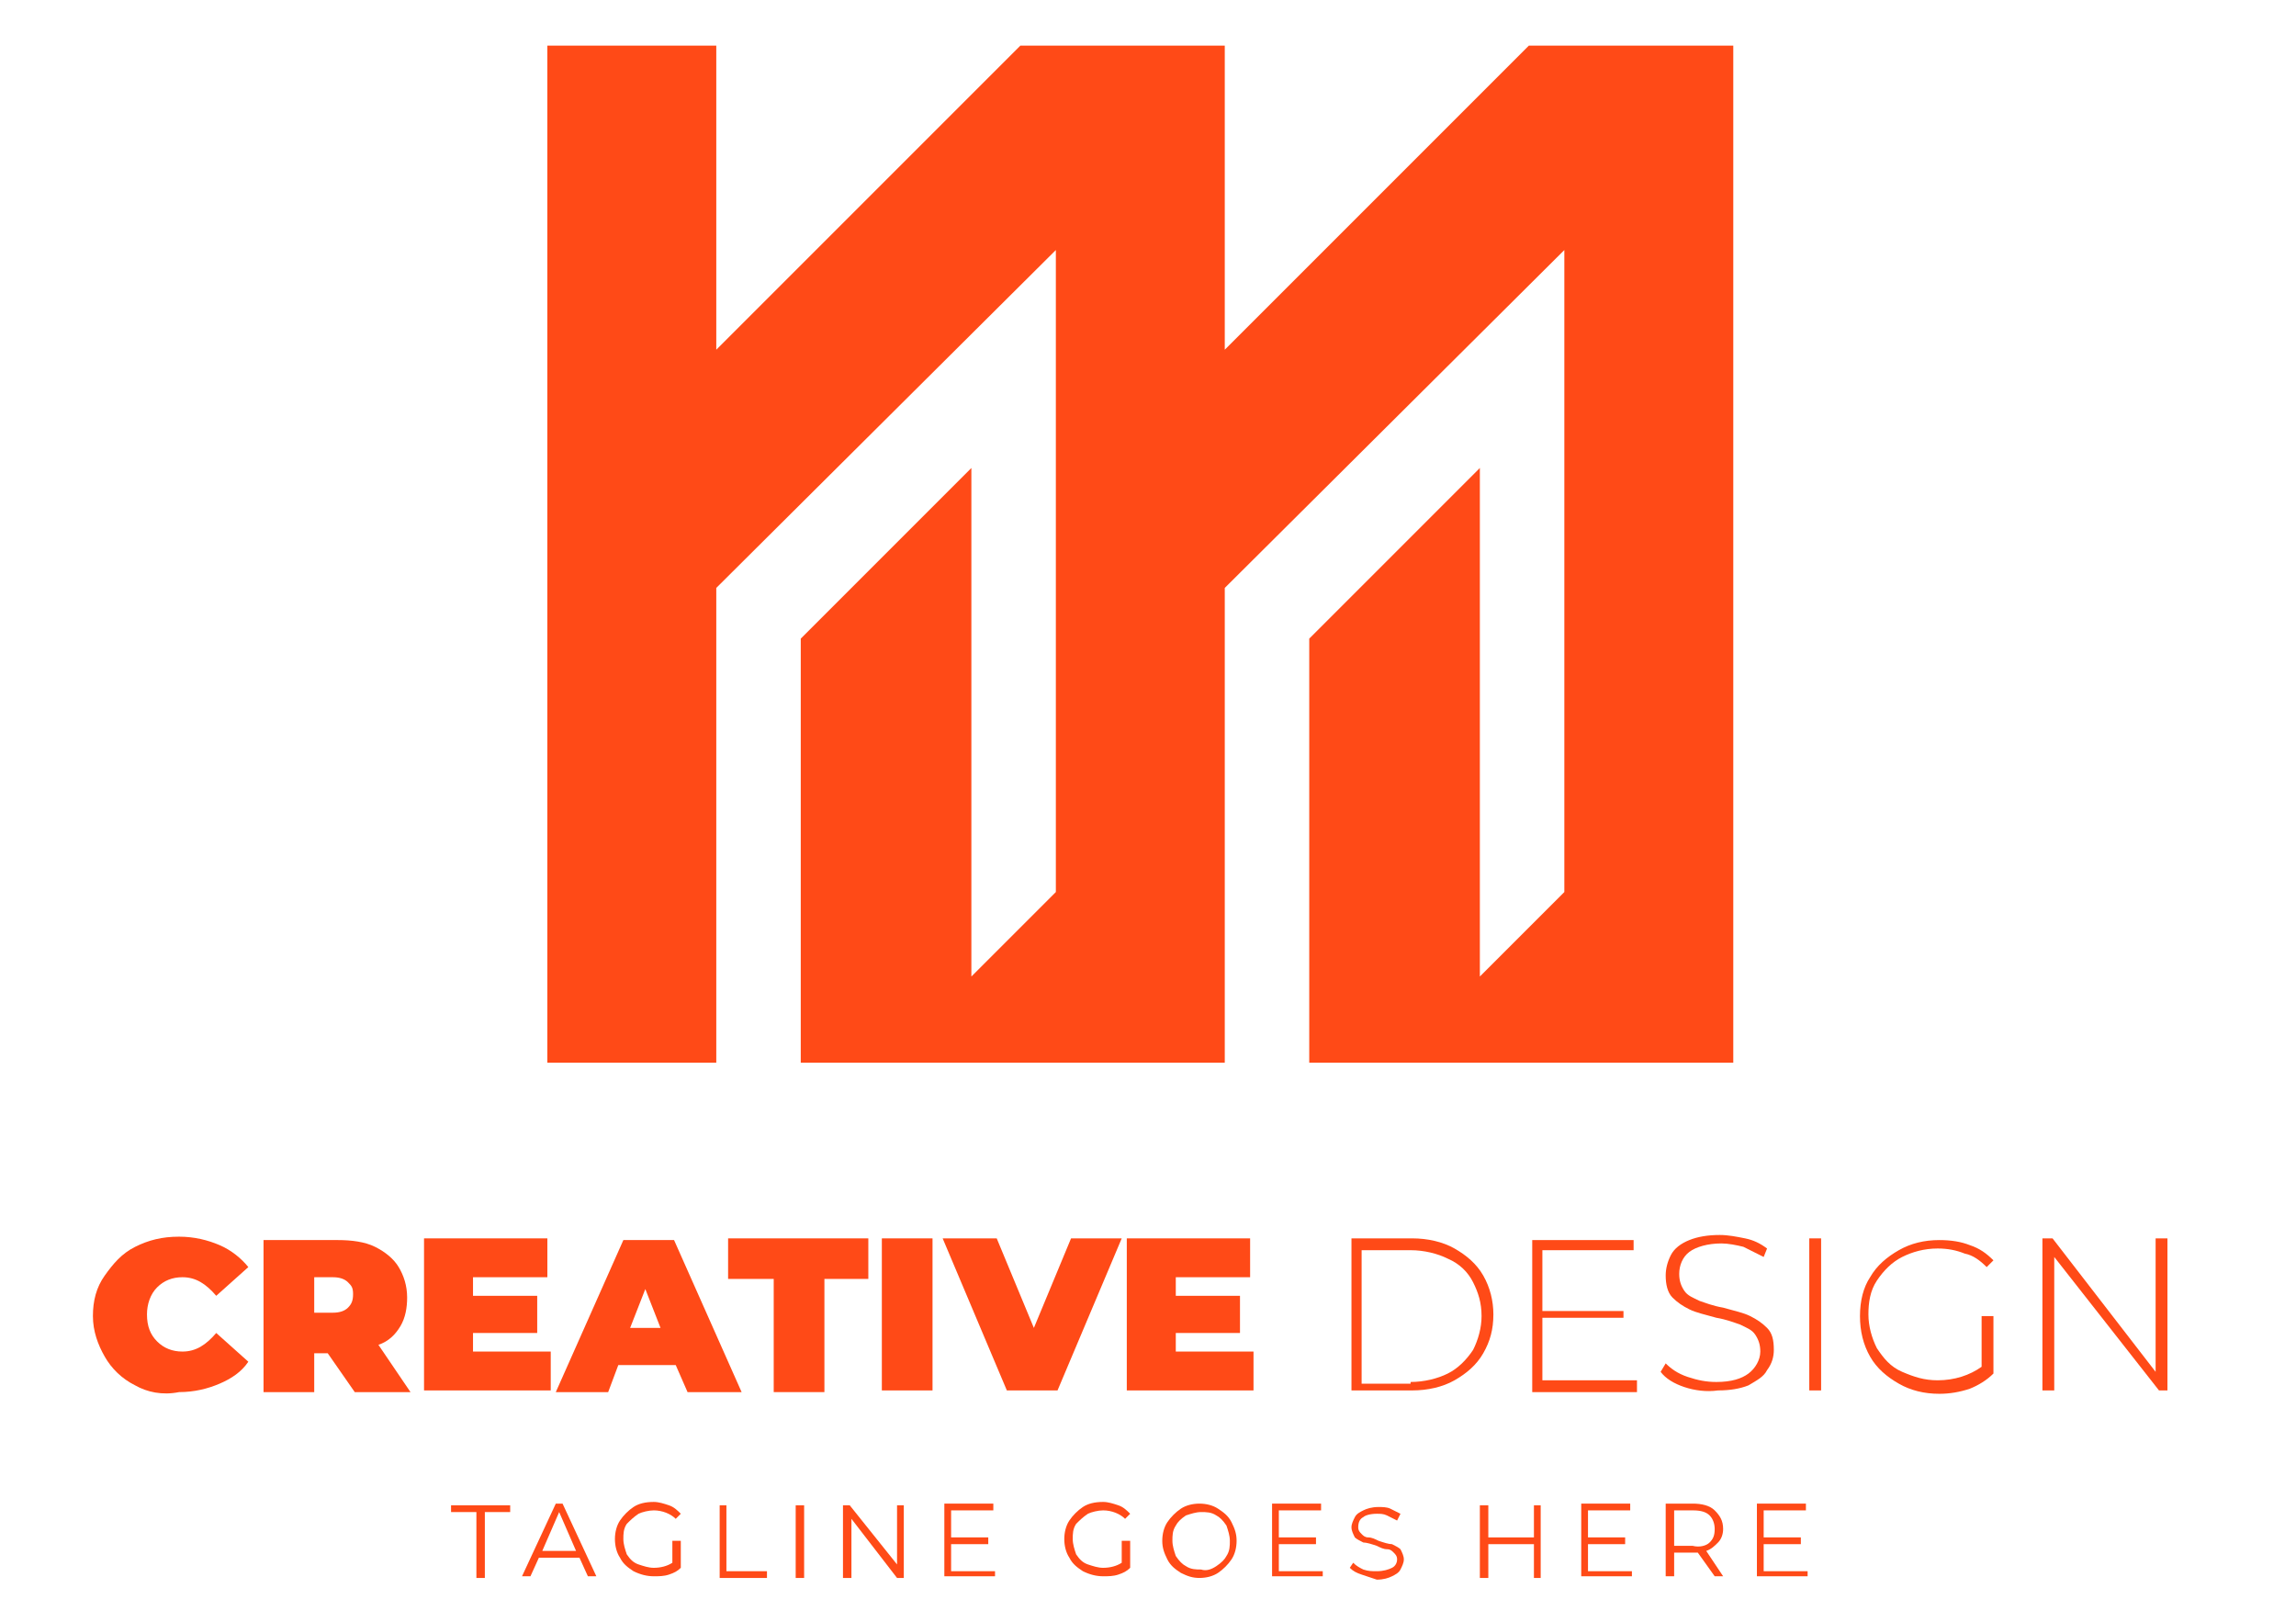
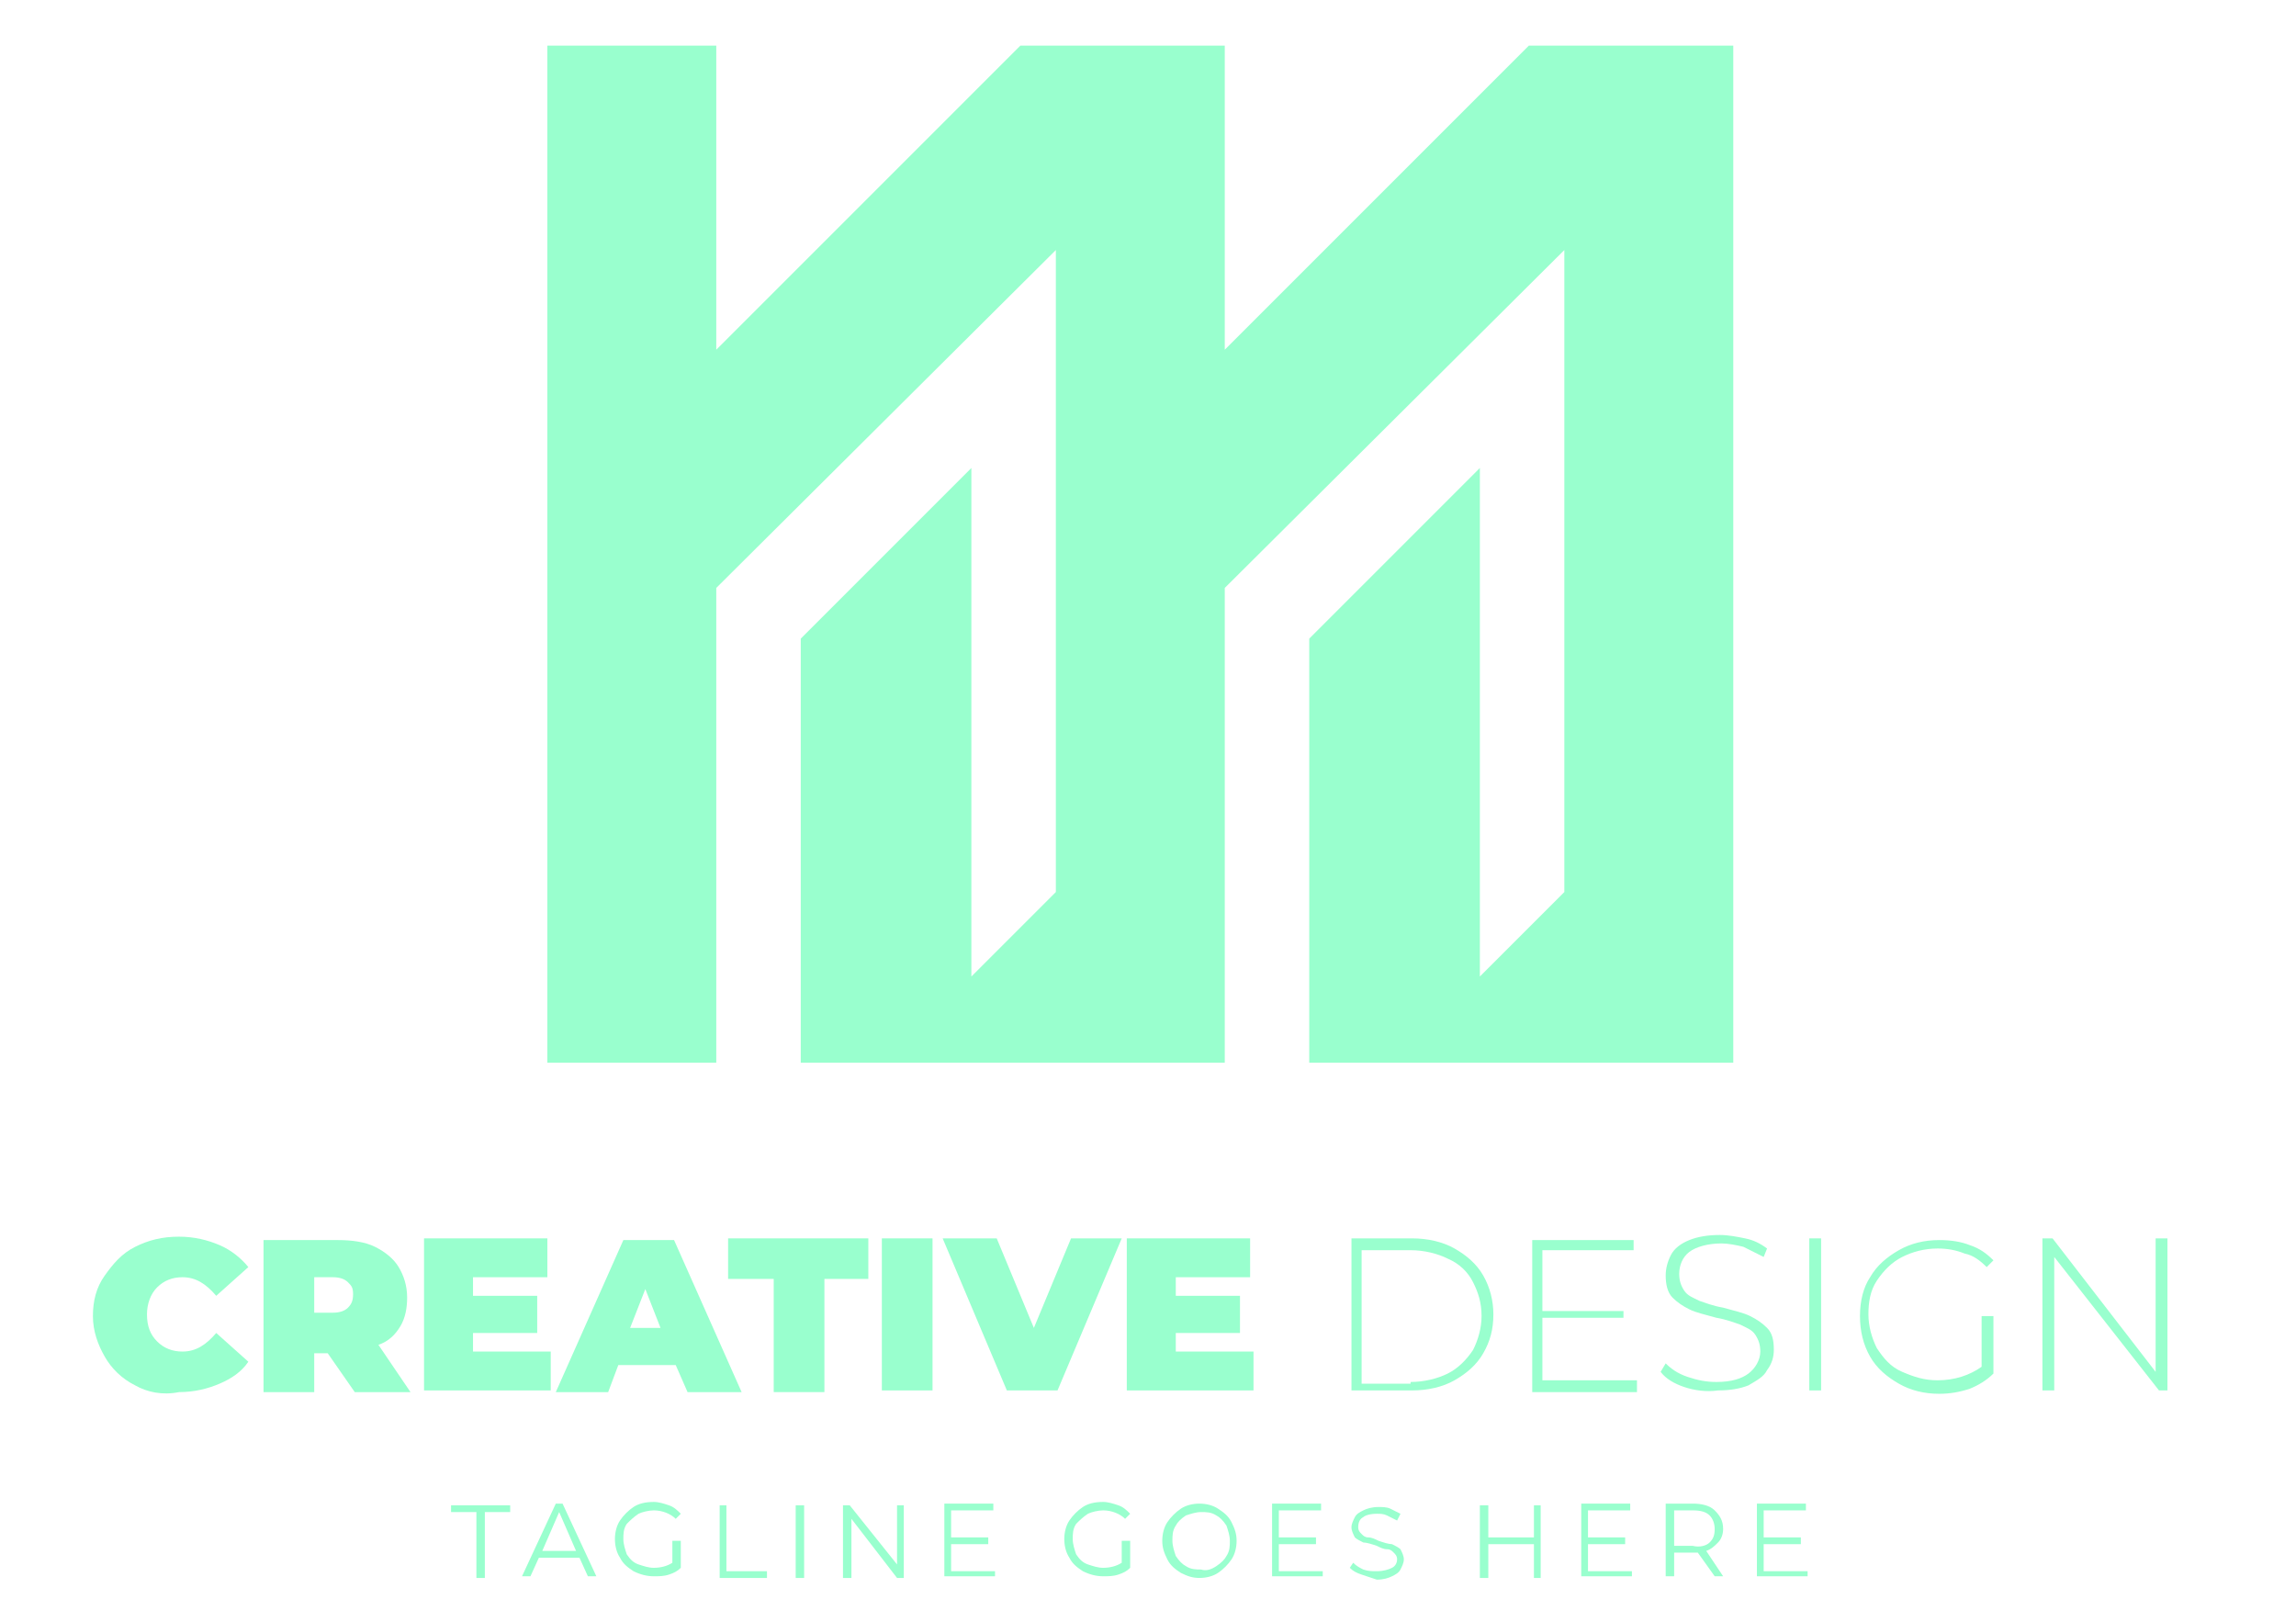
<svg xmlns="http://www.w3.org/2000/svg" width="126" height="89" viewBox="0 0 126 89" fill="none">
-   <path d="M83.901 2.503L67.213 19.19V2.503H55.996L39.308 19.19V2.503H30.037V58.313H39.308V32.262L57.943 13.721V48.95L53.307 53.585V25.68L43.944 35.044V58.313H67.213V32.262L85.848 13.721V48.95L81.212 53.585V25.68L71.849 35.044V58.313H95.119V2.503H83.901Z" fill="#FF4A17" />
-   <path d="M7.417 76.021C6.675 75.65 6.119 75.094 5.748 74.445C5.377 73.796 5.099 73.054 5.099 72.22C5.099 71.385 5.284 70.644 5.748 69.995C6.211 69.346 6.675 68.789 7.417 68.419C8.158 68.048 8.9 67.862 9.827 67.862C10.661 67.862 11.403 68.048 12.052 68.326C12.701 68.604 13.257 69.067 13.628 69.531L11.867 71.107C11.31 70.458 10.754 70.087 10.012 70.087C9.456 70.087 8.993 70.273 8.622 70.644C8.251 71.014 8.066 71.571 8.066 72.127C8.066 72.776 8.251 73.239 8.622 73.61C8.993 73.981 9.456 74.166 10.012 74.166C10.754 74.166 11.31 73.796 11.867 73.147L13.628 74.723C13.257 75.279 12.701 75.65 12.052 75.928C11.403 76.206 10.661 76.391 9.827 76.391C8.9 76.577 8.066 76.391 7.417 76.021Z" fill="#FF4A17" />
-   <path d="M17.985 74.259H17.244V76.392H14.462V68.048H18.542C19.283 68.048 20.025 68.141 20.581 68.419C21.137 68.697 21.601 69.068 21.879 69.531C22.157 69.995 22.343 70.551 22.343 71.2C22.343 71.756 22.25 72.312 21.972 72.776C21.694 73.24 21.323 73.61 20.767 73.796L22.528 76.392H19.469L17.985 74.259ZM19.098 70.366C18.912 70.18 18.634 70.087 18.263 70.087H17.244V72.034H18.263C18.634 72.034 18.912 71.942 19.098 71.756C19.283 71.571 19.376 71.385 19.376 71.014C19.376 70.644 19.283 70.551 19.098 70.366Z" fill="#FF4A17" />
-   <path d="M30.223 74.166V76.299H23.27V67.955H30.038V70.087H25.958V71.107H29.481V73.147H25.958V74.166H30.223Z" fill="#FF4A17" />
-   <path d="M37.083 74.908H33.931L33.375 76.392H30.501L34.209 68.048H36.991L40.699 76.392H37.732L37.083 74.908ZM36.249 72.869L35.414 70.736L34.58 72.869H36.249Z" fill="#FF4A17" />
-   <path d="M42.368 70.18H39.957V67.955H47.652V70.18H45.242V76.391H42.46V70.18H42.368Z" fill="#FF4A17" />
-   <path d="M48.394 67.955H51.175V76.299H48.394V67.955Z" fill="#FF4A17" />
-   <path d="M61.558 67.955L58.035 76.299H55.254L51.731 67.955H54.698L56.737 72.869L58.777 67.955H61.558Z" fill="#FF4A17" />
-   <path d="M68.79 74.166V76.299H61.836V67.955H68.604V70.087H64.525V71.107H68.048V73.147H64.525V74.166H68.79Z" fill="#FF4A17" />
-   <path d="M74.166 67.955H77.504C78.338 67.955 79.173 68.141 79.822 68.511C80.471 68.882 81.027 69.346 81.398 69.995C81.769 70.644 81.954 71.385 81.954 72.127C81.954 72.961 81.769 73.61 81.398 74.259C81.027 74.908 80.471 75.372 79.822 75.743C79.173 76.113 78.338 76.299 77.504 76.299H74.166V67.955ZM77.411 75.835C78.153 75.835 78.895 75.65 79.451 75.372C80.007 75.094 80.471 74.63 80.841 74.074C81.12 73.518 81.305 72.869 81.305 72.22C81.305 71.478 81.12 70.922 80.841 70.365C80.563 69.809 80.1 69.346 79.451 69.068C78.895 68.79 78.153 68.604 77.411 68.604H74.723V75.928H77.411V75.835Z" fill="#FF4A17" />
-   <path d="M89.834 75.835V76.392H84.086V68.048H89.649V68.604H84.643V71.942H89.093V72.312H84.643V75.743H89.834V75.835Z" fill="#FF4A17" />
-   <path d="M92.43 76.113C91.874 75.928 91.41 75.65 91.132 75.279L91.41 74.815C91.689 75.094 92.059 75.372 92.616 75.557C93.172 75.742 93.635 75.835 94.192 75.835C95.026 75.835 95.582 75.65 95.953 75.372C96.324 75.094 96.602 74.63 96.602 74.166C96.602 73.796 96.509 73.517 96.324 73.239C96.139 72.961 95.86 72.868 95.49 72.683C95.212 72.59 94.748 72.405 94.192 72.312C93.543 72.127 93.079 72.034 92.708 71.849C92.338 71.663 92.059 71.478 91.781 71.2C91.503 70.922 91.41 70.458 91.41 69.995C91.41 69.624 91.503 69.253 91.689 68.882C91.874 68.511 92.245 68.233 92.708 68.048C93.172 67.862 93.728 67.769 94.377 67.769C94.841 67.769 95.304 67.862 95.768 67.955C96.231 68.048 96.602 68.233 96.973 68.511L96.787 68.975C96.417 68.789 96.046 68.604 95.675 68.418C95.304 68.326 94.841 68.233 94.47 68.233C93.728 68.233 93.079 68.418 92.708 68.697C92.338 68.975 92.152 69.438 92.152 69.902C92.152 70.273 92.245 70.551 92.43 70.829C92.616 71.107 92.894 71.2 93.265 71.385C93.543 71.478 94.006 71.663 94.562 71.756C95.212 71.941 95.675 72.034 96.046 72.219C96.417 72.405 96.695 72.59 96.973 72.868C97.251 73.147 97.344 73.517 97.344 74.074C97.344 74.445 97.251 74.815 96.973 75.186C96.787 75.557 96.417 75.742 95.953 76.021C95.49 76.206 94.933 76.299 94.284 76.299C93.635 76.391 92.987 76.299 92.43 76.113Z" fill="#FF4A17" />
-   <path d="M99.29 67.955H99.939V76.299H99.29V67.955Z" fill="#FF4A17" />
-   <path d="M108.839 72.22H109.396V75.372C109.025 75.743 108.561 76.021 108.098 76.206C107.542 76.392 106.985 76.484 106.429 76.484C105.595 76.484 104.853 76.299 104.204 75.928C103.555 75.557 102.999 75.094 102.628 74.445C102.257 73.796 102.072 73.054 102.072 72.22C102.072 71.385 102.257 70.644 102.628 70.087C102.999 69.439 103.555 68.975 104.204 68.604C104.853 68.233 105.595 68.048 106.429 68.048C107.078 68.048 107.634 68.141 108.098 68.326C108.654 68.511 109.025 68.79 109.396 69.16L109.025 69.531C108.654 69.16 108.283 68.882 107.82 68.79C107.356 68.604 106.893 68.511 106.336 68.511C105.595 68.511 104.946 68.697 104.389 68.975C103.833 69.253 103.37 69.717 102.999 70.273C102.628 70.829 102.535 71.478 102.535 72.127C102.535 72.776 102.721 73.425 102.999 73.981C103.37 74.537 103.741 75.001 104.389 75.279C105.038 75.557 105.595 75.743 106.336 75.743C107.263 75.743 108.098 75.465 108.747 75.001V72.22H108.839Z" fill="#FF4A17" />
-   <path d="M118.945 67.955V76.299H118.481L112.733 68.975V76.299H112.084V67.955H112.64L118.296 75.279V67.955H118.945Z" fill="#FF4A17" />
-   <path d="M26.144 82.974H24.753V82.603H27.998V82.974H26.607V86.59H26.144V82.974Z" fill="#FF4A17" />
-   <path d="M31.799 85.477H29.574L29.11 86.497H28.647L30.501 82.51H30.872L32.726 86.497H32.262L31.799 85.477ZM31.613 85.106L30.686 82.974L29.759 85.106H31.613Z" fill="#FF4A17" />
-   <path d="M36.99 84.55H37.361V86.033C37.176 86.219 36.99 86.311 36.712 86.404C36.434 86.497 36.156 86.497 35.878 86.497C35.507 86.497 35.136 86.404 34.765 86.219C34.487 86.033 34.209 85.848 34.024 85.477C33.838 85.199 33.746 84.828 33.746 84.457C33.746 84.086 33.838 83.715 34.024 83.437C34.209 83.159 34.487 82.881 34.765 82.696C35.044 82.51 35.414 82.418 35.878 82.418C36.156 82.418 36.434 82.51 36.712 82.603C36.99 82.696 37.176 82.881 37.361 83.066L37.083 83.345C36.805 83.066 36.341 82.881 35.878 82.881C35.6 82.881 35.229 82.974 35.044 83.066C34.765 83.252 34.58 83.437 34.395 83.623C34.209 83.901 34.209 84.179 34.209 84.457C34.209 84.735 34.302 85.013 34.395 85.291C34.58 85.57 34.765 85.755 35.044 85.848C35.322 85.94 35.6 86.033 35.878 86.033C36.249 86.033 36.62 85.94 36.898 85.755V84.55H36.99Z" fill="#FF4A17" />
-   <path d="M39.494 82.603H39.864V86.219H42.09V86.59H39.494V82.603Z" fill="#FF4A17" />
-   <path d="M43.666 82.603H44.129V86.59H43.666V82.603Z" fill="#FF4A17" />
-   <path d="M49.599 82.603V86.59H49.228L46.725 83.345V86.59H46.261V82.603H46.632L49.228 85.848V82.603H49.599Z" fill="#FF4A17" />
-   <path d="M54.605 86.126V86.497H51.824V82.51H54.512V82.881H52.195V84.364H54.234V84.735H52.195V86.219H54.605V86.126Z" fill="#FF4A17" />
-   <path d="M61.651 84.55H62.022V86.033C61.836 86.219 61.651 86.311 61.373 86.404C61.094 86.497 60.816 86.497 60.538 86.497C60.167 86.497 59.797 86.404 59.426 86.219C59.148 86.033 58.87 85.848 58.684 85.477C58.499 85.199 58.406 84.828 58.406 84.457C58.406 84.086 58.499 83.715 58.684 83.437C58.87 83.159 59.148 82.881 59.426 82.696C59.704 82.51 60.075 82.418 60.538 82.418C60.816 82.418 61.094 82.51 61.373 82.603C61.651 82.696 61.836 82.881 62.022 83.066L61.743 83.345C61.465 83.066 61.002 82.881 60.538 82.881C60.26 82.881 59.889 82.974 59.704 83.066C59.426 83.252 59.24 83.437 59.055 83.623C58.87 83.901 58.87 84.179 58.87 84.457C58.87 84.735 58.962 85.013 59.055 85.291C59.24 85.57 59.426 85.755 59.704 85.848C59.982 85.94 60.26 86.033 60.538 86.033C60.909 86.033 61.28 85.94 61.558 85.755V84.55H61.651Z" fill="#FF4A17" />
-   <path d="M64.803 86.311C64.525 86.126 64.247 85.941 64.061 85.57C63.876 85.199 63.783 84.921 63.783 84.55C63.783 84.179 63.876 83.808 64.061 83.53C64.247 83.252 64.525 82.974 64.803 82.788C65.081 82.603 65.452 82.51 65.823 82.51C66.194 82.51 66.564 82.603 66.843 82.788C67.121 82.974 67.399 83.159 67.584 83.53C67.77 83.901 67.862 84.179 67.862 84.55C67.862 84.921 67.77 85.291 67.584 85.57C67.399 85.848 67.121 86.126 66.843 86.311C66.564 86.497 66.194 86.589 65.823 86.589C65.452 86.589 65.174 86.497 64.803 86.311ZM66.75 85.941C67.028 85.755 67.213 85.57 67.306 85.384C67.492 85.106 67.492 84.828 67.492 84.55C67.492 84.272 67.399 83.994 67.306 83.716C67.121 83.437 66.935 83.252 66.75 83.159C66.472 82.974 66.194 82.974 65.915 82.974C65.637 82.974 65.359 83.067 65.081 83.159C64.803 83.345 64.618 83.53 64.525 83.716C64.339 83.994 64.34 84.272 64.34 84.55C64.34 84.828 64.432 85.106 64.525 85.384C64.71 85.662 64.896 85.848 65.081 85.941C65.359 86.126 65.637 86.126 65.915 86.126C66.194 86.219 66.472 86.126 66.75 85.941Z" fill="#FF4A17" />
-   <path d="M72.59 86.126V86.497H69.809V82.51H72.498V82.881H70.18V84.364H72.219V84.735H70.18V86.219H72.59V86.126Z" fill="#FF4A17" />
-   <path d="M74.723 86.404C74.445 86.311 74.259 86.219 74.074 86.033L74.259 85.755C74.445 85.941 74.63 86.033 74.815 86.126C75.094 86.219 75.279 86.219 75.557 86.219C75.928 86.219 76.206 86.126 76.391 86.033C76.577 85.941 76.67 85.755 76.67 85.57C76.67 85.384 76.577 85.292 76.484 85.199C76.391 85.106 76.299 85.013 76.113 85.013C75.928 85.013 75.743 84.921 75.557 84.828C75.279 84.735 75.001 84.643 74.815 84.643C74.63 84.55 74.445 84.457 74.352 84.365C74.259 84.179 74.166 83.994 74.166 83.808C74.166 83.623 74.259 83.438 74.352 83.252C74.445 83.067 74.63 82.974 74.815 82.881C75.001 82.788 75.279 82.696 75.65 82.696C75.835 82.696 76.113 82.696 76.299 82.788C76.484 82.881 76.67 82.974 76.855 83.067L76.67 83.438C76.484 83.345 76.299 83.252 76.113 83.159C75.928 83.067 75.743 83.067 75.557 83.067C75.186 83.067 74.908 83.159 74.815 83.252C74.63 83.345 74.537 83.53 74.537 83.808C74.537 83.994 74.63 84.086 74.723 84.179C74.815 84.272 74.908 84.365 75.094 84.365C75.279 84.365 75.464 84.457 75.65 84.55C75.928 84.643 76.206 84.735 76.391 84.735C76.577 84.828 76.762 84.921 76.855 85.013C76.948 85.199 77.04 85.384 77.04 85.57C77.04 85.755 76.948 85.941 76.855 86.126C76.762 86.311 76.577 86.404 76.391 86.497C76.206 86.59 75.928 86.682 75.557 86.682C75.279 86.59 75.001 86.497 74.723 86.404Z" fill="#FF4A17" />
-   <path d="M84.55 82.603V86.59H84.179V84.735H81.676V86.59H81.212V82.603H81.676V84.365H84.179V82.603H84.55Z" fill="#FF4A17" />
-   <path d="M89.556 86.126V86.497H86.775V82.51H89.463V82.881H87.146V84.364H89.185V84.735H87.146V86.219H89.556V86.126Z" fill="#FF4A17" />
-   <path d="M94.099 86.497L93.172 85.199C93.079 85.199 92.986 85.199 92.894 85.199H91.874V86.497H91.41V82.51H92.894C93.357 82.51 93.821 82.603 94.099 82.881C94.377 83.159 94.562 83.437 94.562 83.901C94.562 84.179 94.469 84.457 94.284 84.642C94.099 84.828 93.913 85.013 93.635 85.106L94.562 86.497H94.099ZM93.821 84.642C94.006 84.457 94.099 84.272 94.099 83.901C94.099 83.623 94.006 83.345 93.821 83.159C93.635 82.974 93.357 82.881 92.894 82.881H91.874V84.828H92.894C93.264 84.921 93.635 84.828 93.821 84.642Z" fill="#FF4A17" />
-   <path d="M99.198 86.126V86.497H96.416V82.51H99.105V82.881H96.787V84.364H98.827V84.735H96.787V86.219H99.198V86.126Z" fill="#FF4A17" />
+   <path d="M83.901 2.503L67.213 19.19V2.503H55.996L39.308 19.19V2.503H30.037V58.313H39.308V32.262L57.943 13.721V48.95L53.307 53.585V25.68L43.944 35.044V58.313H67.213V32.262L85.848 13.721V48.95L81.212 53.585V25.68L71.849 35.044V58.313H95.119V2.503H83.901Z" fill="#99ffce" />
+   <path d="M7.417 76.021C6.675 75.65 6.119 75.094 5.748 74.445C5.377 73.796 5.099 73.054 5.099 72.22C5.099 71.385 5.284 70.644 5.748 69.995C6.211 69.346 6.675 68.789 7.417 68.419C8.158 68.048 8.9 67.862 9.827 67.862C10.661 67.862 11.403 68.048 12.052 68.326C12.701 68.604 13.257 69.067 13.628 69.531L11.867 71.107C11.31 70.458 10.754 70.087 10.012 70.087C9.456 70.087 8.993 70.273 8.622 70.644C8.251 71.014 8.066 71.571 8.066 72.127C8.066 72.776 8.251 73.239 8.622 73.61C8.993 73.981 9.456 74.166 10.012 74.166C10.754 74.166 11.31 73.796 11.867 73.147L13.628 74.723C13.257 75.279 12.701 75.65 12.052 75.928C11.403 76.206 10.661 76.391 9.827 76.391C8.9 76.577 8.066 76.391 7.417 76.021Z" fill="#99ffce" />
+   <path d="M17.985 74.259H17.244V76.392H14.462V68.048H18.542C19.283 68.048 20.025 68.141 20.581 68.419C21.137 68.697 21.601 69.068 21.879 69.531C22.157 69.995 22.343 70.551 22.343 71.2C22.343 71.756 22.25 72.312 21.972 72.776C21.694 73.24 21.323 73.61 20.767 73.796L22.528 76.392H19.469L17.985 74.259ZM19.098 70.366C18.912 70.18 18.634 70.087 18.263 70.087H17.244V72.034H18.263C18.634 72.034 18.912 71.942 19.098 71.756C19.283 71.571 19.376 71.385 19.376 71.014C19.376 70.644 19.283 70.551 19.098 70.366Z" fill="#99ffce" />
+   <path d="M30.223 74.166V76.299H23.27V67.955H30.038V70.087H25.958V71.107H29.481V73.147H25.958V74.166H30.223Z" fill="#99ffce" />
+   <path d="M37.083 74.908H33.931L33.375 76.392H30.501L34.209 68.048H36.991L40.699 76.392H37.732L37.083 74.908ZM36.249 72.869L35.414 70.736L34.58 72.869H36.249Z" fill="#99ffce" />
+   <path d="M42.368 70.18H39.957V67.955H47.652V70.18H45.242V76.391H42.46V70.18H42.368Z" fill="#99ffce" />
+   <path d="M48.394 67.955H51.175V76.299H48.394V67.955Z" fill="#99ffce" />
+   <path d="M61.558 67.955L58.035 76.299H55.254L51.731 67.955H54.698L56.737 72.869L58.777 67.955H61.558Z" fill="#99ffce" />
+   <path d="M68.79 74.166V76.299H61.836V67.955H68.604V70.087H64.525V71.107H68.048V73.147H64.525V74.166H68.79Z" fill="#99ffce" />
+   <path d="M74.166 67.955H77.504C78.338 67.955 79.173 68.141 79.822 68.511C80.471 68.882 81.027 69.346 81.398 69.995C81.769 70.644 81.954 71.385 81.954 72.127C81.954 72.961 81.769 73.61 81.398 74.259C81.027 74.908 80.471 75.372 79.822 75.743C79.173 76.113 78.338 76.299 77.504 76.299H74.166V67.955ZM77.411 75.835C78.153 75.835 78.895 75.65 79.451 75.372C80.007 75.094 80.471 74.63 80.841 74.074C81.12 73.518 81.305 72.869 81.305 72.22C81.305 71.478 81.12 70.922 80.841 70.365C80.563 69.809 80.1 69.346 79.451 69.068C78.895 68.79 78.153 68.604 77.411 68.604H74.723V75.928H77.411V75.835Z" fill="#99ffce" />
+   <path d="M89.834 75.835V76.392H84.086V68.048H89.649V68.604H84.643V71.942H89.093V72.312H84.643V75.743H89.834V75.835Z" fill="#99ffce" />
+   <path d="M92.43 76.113C91.874 75.928 91.41 75.65 91.132 75.279L91.41 74.815C91.689 75.094 92.059 75.372 92.616 75.557C93.172 75.742 93.635 75.835 94.192 75.835C95.026 75.835 95.582 75.65 95.953 75.372C96.324 75.094 96.602 74.63 96.602 74.166C96.602 73.796 96.509 73.517 96.324 73.239C96.139 72.961 95.86 72.868 95.49 72.683C95.212 72.59 94.748 72.405 94.192 72.312C93.543 72.127 93.079 72.034 92.708 71.849C92.338 71.663 92.059 71.478 91.781 71.2C91.503 70.922 91.41 70.458 91.41 69.995C91.41 69.624 91.503 69.253 91.689 68.882C91.874 68.511 92.245 68.233 92.708 68.048C93.172 67.862 93.728 67.769 94.377 67.769C94.841 67.769 95.304 67.862 95.768 67.955C96.231 68.048 96.602 68.233 96.973 68.511L96.787 68.975C96.417 68.789 96.046 68.604 95.675 68.418C95.304 68.326 94.841 68.233 94.47 68.233C93.728 68.233 93.079 68.418 92.708 68.697C92.338 68.975 92.152 69.438 92.152 69.902C92.152 70.273 92.245 70.551 92.43 70.829C92.616 71.107 92.894 71.2 93.265 71.385C93.543 71.478 94.006 71.663 94.562 71.756C95.212 71.941 95.675 72.034 96.046 72.219C96.417 72.405 96.695 72.59 96.973 72.868C97.251 73.147 97.344 73.517 97.344 74.074C97.344 74.445 97.251 74.815 96.973 75.186C96.787 75.557 96.417 75.742 95.953 76.021C95.49 76.206 94.933 76.299 94.284 76.299C93.635 76.391 92.987 76.299 92.43 76.113Z" fill="#99ffce" />
+   <path d="M99.29 67.955H99.939V76.299H99.29V67.955Z" fill="#99ffce" />
+   <path d="M108.839 72.22H109.396V75.372C109.025 75.743 108.561 76.021 108.098 76.206C107.542 76.392 106.985 76.484 106.429 76.484C105.595 76.484 104.853 76.299 104.204 75.928C103.555 75.557 102.999 75.094 102.628 74.445C102.257 73.796 102.072 73.054 102.072 72.22C102.072 71.385 102.257 70.644 102.628 70.087C102.999 69.439 103.555 68.975 104.204 68.604C104.853 68.233 105.595 68.048 106.429 68.048C107.078 68.048 107.634 68.141 108.098 68.326C108.654 68.511 109.025 68.79 109.396 69.16L109.025 69.531C108.654 69.16 108.283 68.882 107.82 68.79C107.356 68.604 106.893 68.511 106.336 68.511C105.595 68.511 104.946 68.697 104.389 68.975C103.833 69.253 103.37 69.717 102.999 70.273C102.628 70.829 102.535 71.478 102.535 72.127C102.535 72.776 102.721 73.425 102.999 73.981C103.37 74.537 103.741 75.001 104.389 75.279C105.038 75.557 105.595 75.743 106.336 75.743C107.263 75.743 108.098 75.465 108.747 75.001V72.22H108.839Z" fill="#99ffce" />
+   <path d="M118.945 67.955V76.299H118.481L112.733 68.975V76.299H112.084V67.955H112.64L118.296 75.279V67.955H118.945Z" fill="#99ffce" />
+   <path d="M26.144 82.974H24.753V82.603H27.998V82.974H26.607V86.59H26.144V82.974Z" fill="#99ffce" />
+   <path d="M31.799 85.477H29.574L29.11 86.497H28.647L30.501 82.51H30.872L32.726 86.497H32.262L31.799 85.477ZM31.613 85.106L30.686 82.974L29.759 85.106H31.613Z" fill="#99ffce" />
+   <path d="M36.99 84.55H37.361V86.033C37.176 86.219 36.99 86.311 36.712 86.404C36.434 86.497 36.156 86.497 35.878 86.497C35.507 86.497 35.136 86.404 34.765 86.219C34.487 86.033 34.209 85.848 34.024 85.477C33.838 85.199 33.746 84.828 33.746 84.457C33.746 84.086 33.838 83.715 34.024 83.437C34.209 83.159 34.487 82.881 34.765 82.696C35.044 82.51 35.414 82.418 35.878 82.418C36.156 82.418 36.434 82.51 36.712 82.603C36.99 82.696 37.176 82.881 37.361 83.066L37.083 83.345C36.805 83.066 36.341 82.881 35.878 82.881C35.6 82.881 35.229 82.974 35.044 83.066C34.765 83.252 34.58 83.437 34.395 83.623C34.209 83.901 34.209 84.179 34.209 84.457C34.209 84.735 34.302 85.013 34.395 85.291C34.58 85.57 34.765 85.755 35.044 85.848C35.322 85.94 35.6 86.033 35.878 86.033C36.249 86.033 36.62 85.94 36.898 85.755V84.55H36.99Z" fill="#99ffce" />
+   <path d="M39.494 82.603H39.864V86.219H42.09V86.59H39.494V82.603Z" fill="#99ffce" />
+   <path d="M43.666 82.603H44.129V86.59H43.666V82.603Z" fill="#99ffce" />
+   <path d="M49.599 82.603V86.59H49.228L46.725 83.345V86.59H46.261V82.603H46.632L49.228 85.848V82.603H49.599Z" fill="#99ffce" />
+   <path d="M54.605 86.126V86.497H51.824V82.51H54.512V82.881H52.195V84.364H54.234V84.735H52.195V86.219H54.605V86.126Z" fill="#99ffce" />
+   <path d="M61.651 84.55H62.022V86.033C61.836 86.219 61.651 86.311 61.373 86.404C61.094 86.497 60.816 86.497 60.538 86.497C60.167 86.497 59.797 86.404 59.426 86.219C59.148 86.033 58.87 85.848 58.684 85.477C58.499 85.199 58.406 84.828 58.406 84.457C58.406 84.086 58.499 83.715 58.684 83.437C58.87 83.159 59.148 82.881 59.426 82.696C59.704 82.51 60.075 82.418 60.538 82.418C60.816 82.418 61.094 82.51 61.373 82.603C61.651 82.696 61.836 82.881 62.022 83.066L61.743 83.345C61.465 83.066 61.002 82.881 60.538 82.881C60.26 82.881 59.889 82.974 59.704 83.066C59.426 83.252 59.24 83.437 59.055 83.623C58.87 83.901 58.87 84.179 58.87 84.457C58.87 84.735 58.962 85.013 59.055 85.291C59.24 85.57 59.426 85.755 59.704 85.848C59.982 85.94 60.26 86.033 60.538 86.033C60.909 86.033 61.28 85.94 61.558 85.755V84.55H61.651Z" fill="#99ffce" />
+   <path d="M64.803 86.311C64.525 86.126 64.247 85.941 64.061 85.57C63.876 85.199 63.783 84.921 63.783 84.55C63.783 84.179 63.876 83.808 64.061 83.53C64.247 83.252 64.525 82.974 64.803 82.788C65.081 82.603 65.452 82.51 65.823 82.51C66.194 82.51 66.564 82.603 66.843 82.788C67.121 82.974 67.399 83.159 67.584 83.53C67.77 83.901 67.862 84.179 67.862 84.55C67.862 84.921 67.77 85.291 67.584 85.57C67.399 85.848 67.121 86.126 66.843 86.311C66.564 86.497 66.194 86.589 65.823 86.589C65.452 86.589 65.174 86.497 64.803 86.311ZM66.75 85.941C67.028 85.755 67.213 85.57 67.306 85.384C67.492 85.106 67.492 84.828 67.492 84.55C67.492 84.272 67.399 83.994 67.306 83.716C67.121 83.437 66.935 83.252 66.75 83.159C66.472 82.974 66.194 82.974 65.915 82.974C65.637 82.974 65.359 83.067 65.081 83.159C64.803 83.345 64.618 83.53 64.525 83.716C64.339 83.994 64.34 84.272 64.34 84.55C64.34 84.828 64.432 85.106 64.525 85.384C64.71 85.662 64.896 85.848 65.081 85.941C65.359 86.126 65.637 86.126 65.915 86.126C66.194 86.219 66.472 86.126 66.75 85.941Z" fill="#99ffce" />
+   <path d="M72.59 86.126V86.497H69.809V82.51H72.498V82.881H70.18V84.364H72.219V84.735H70.18V86.219H72.59V86.126Z" fill="#99ffce" />
+   <path d="M74.723 86.404C74.445 86.311 74.259 86.219 74.074 86.033L74.259 85.755C74.445 85.941 74.63 86.033 74.815 86.126C75.094 86.219 75.279 86.219 75.557 86.219C75.928 86.219 76.206 86.126 76.391 86.033C76.577 85.941 76.67 85.755 76.67 85.57C76.67 85.384 76.577 85.292 76.484 85.199C76.391 85.106 76.299 85.013 76.113 85.013C75.928 85.013 75.743 84.921 75.557 84.828C75.279 84.735 75.001 84.643 74.815 84.643C74.63 84.55 74.445 84.457 74.352 84.365C74.259 84.179 74.166 83.994 74.166 83.808C74.166 83.623 74.259 83.438 74.352 83.252C74.445 83.067 74.63 82.974 74.815 82.881C75.001 82.788 75.279 82.696 75.65 82.696C75.835 82.696 76.113 82.696 76.299 82.788C76.484 82.881 76.67 82.974 76.855 83.067L76.67 83.438C76.484 83.345 76.299 83.252 76.113 83.159C75.928 83.067 75.743 83.067 75.557 83.067C75.186 83.067 74.908 83.159 74.815 83.252C74.63 83.345 74.537 83.53 74.537 83.808C74.537 83.994 74.63 84.086 74.723 84.179C74.815 84.272 74.908 84.365 75.094 84.365C75.279 84.365 75.464 84.457 75.65 84.55C75.928 84.643 76.206 84.735 76.391 84.735C76.577 84.828 76.762 84.921 76.855 85.013C76.948 85.199 77.04 85.384 77.04 85.57C77.04 85.755 76.948 85.941 76.855 86.126C76.762 86.311 76.577 86.404 76.391 86.497C76.206 86.59 75.928 86.682 75.557 86.682C75.279 86.59 75.001 86.497 74.723 86.404Z" fill="#99ffce" />
+   <path d="M84.55 82.603V86.59H84.179V84.735H81.676V86.59H81.212V82.603H81.676V84.365H84.179V82.603H84.55Z" fill="#99ffce" />
+   <path d="M89.556 86.126V86.497H86.775V82.51H89.463V82.881H87.146V84.364H89.185V84.735H87.146V86.219H89.556V86.126Z" fill="#99ffce" />
+   <path d="M94.099 86.497L93.172 85.199C93.079 85.199 92.986 85.199 92.894 85.199H91.874V86.497H91.41V82.51H92.894C93.357 82.51 93.821 82.603 94.099 82.881C94.377 83.159 94.562 83.437 94.562 83.901C94.562 84.179 94.469 84.457 94.284 84.642C94.099 84.828 93.913 85.013 93.635 85.106L94.562 86.497H94.099ZM93.821 84.642C94.006 84.457 94.099 84.272 94.099 83.901C94.099 83.623 94.006 83.345 93.821 83.159C93.635 82.974 93.357 82.881 92.894 82.881H91.874V84.828H92.894C93.264 84.921 93.635 84.828 93.821 84.642Z" fill="#99ffce" />
+   <path d="M99.198 86.126V86.497H96.416V82.51H99.105V82.881H96.787V84.364H98.827V84.735H96.787V86.219H99.198V86.126Z" fill="#99ffce" />
</svg>
